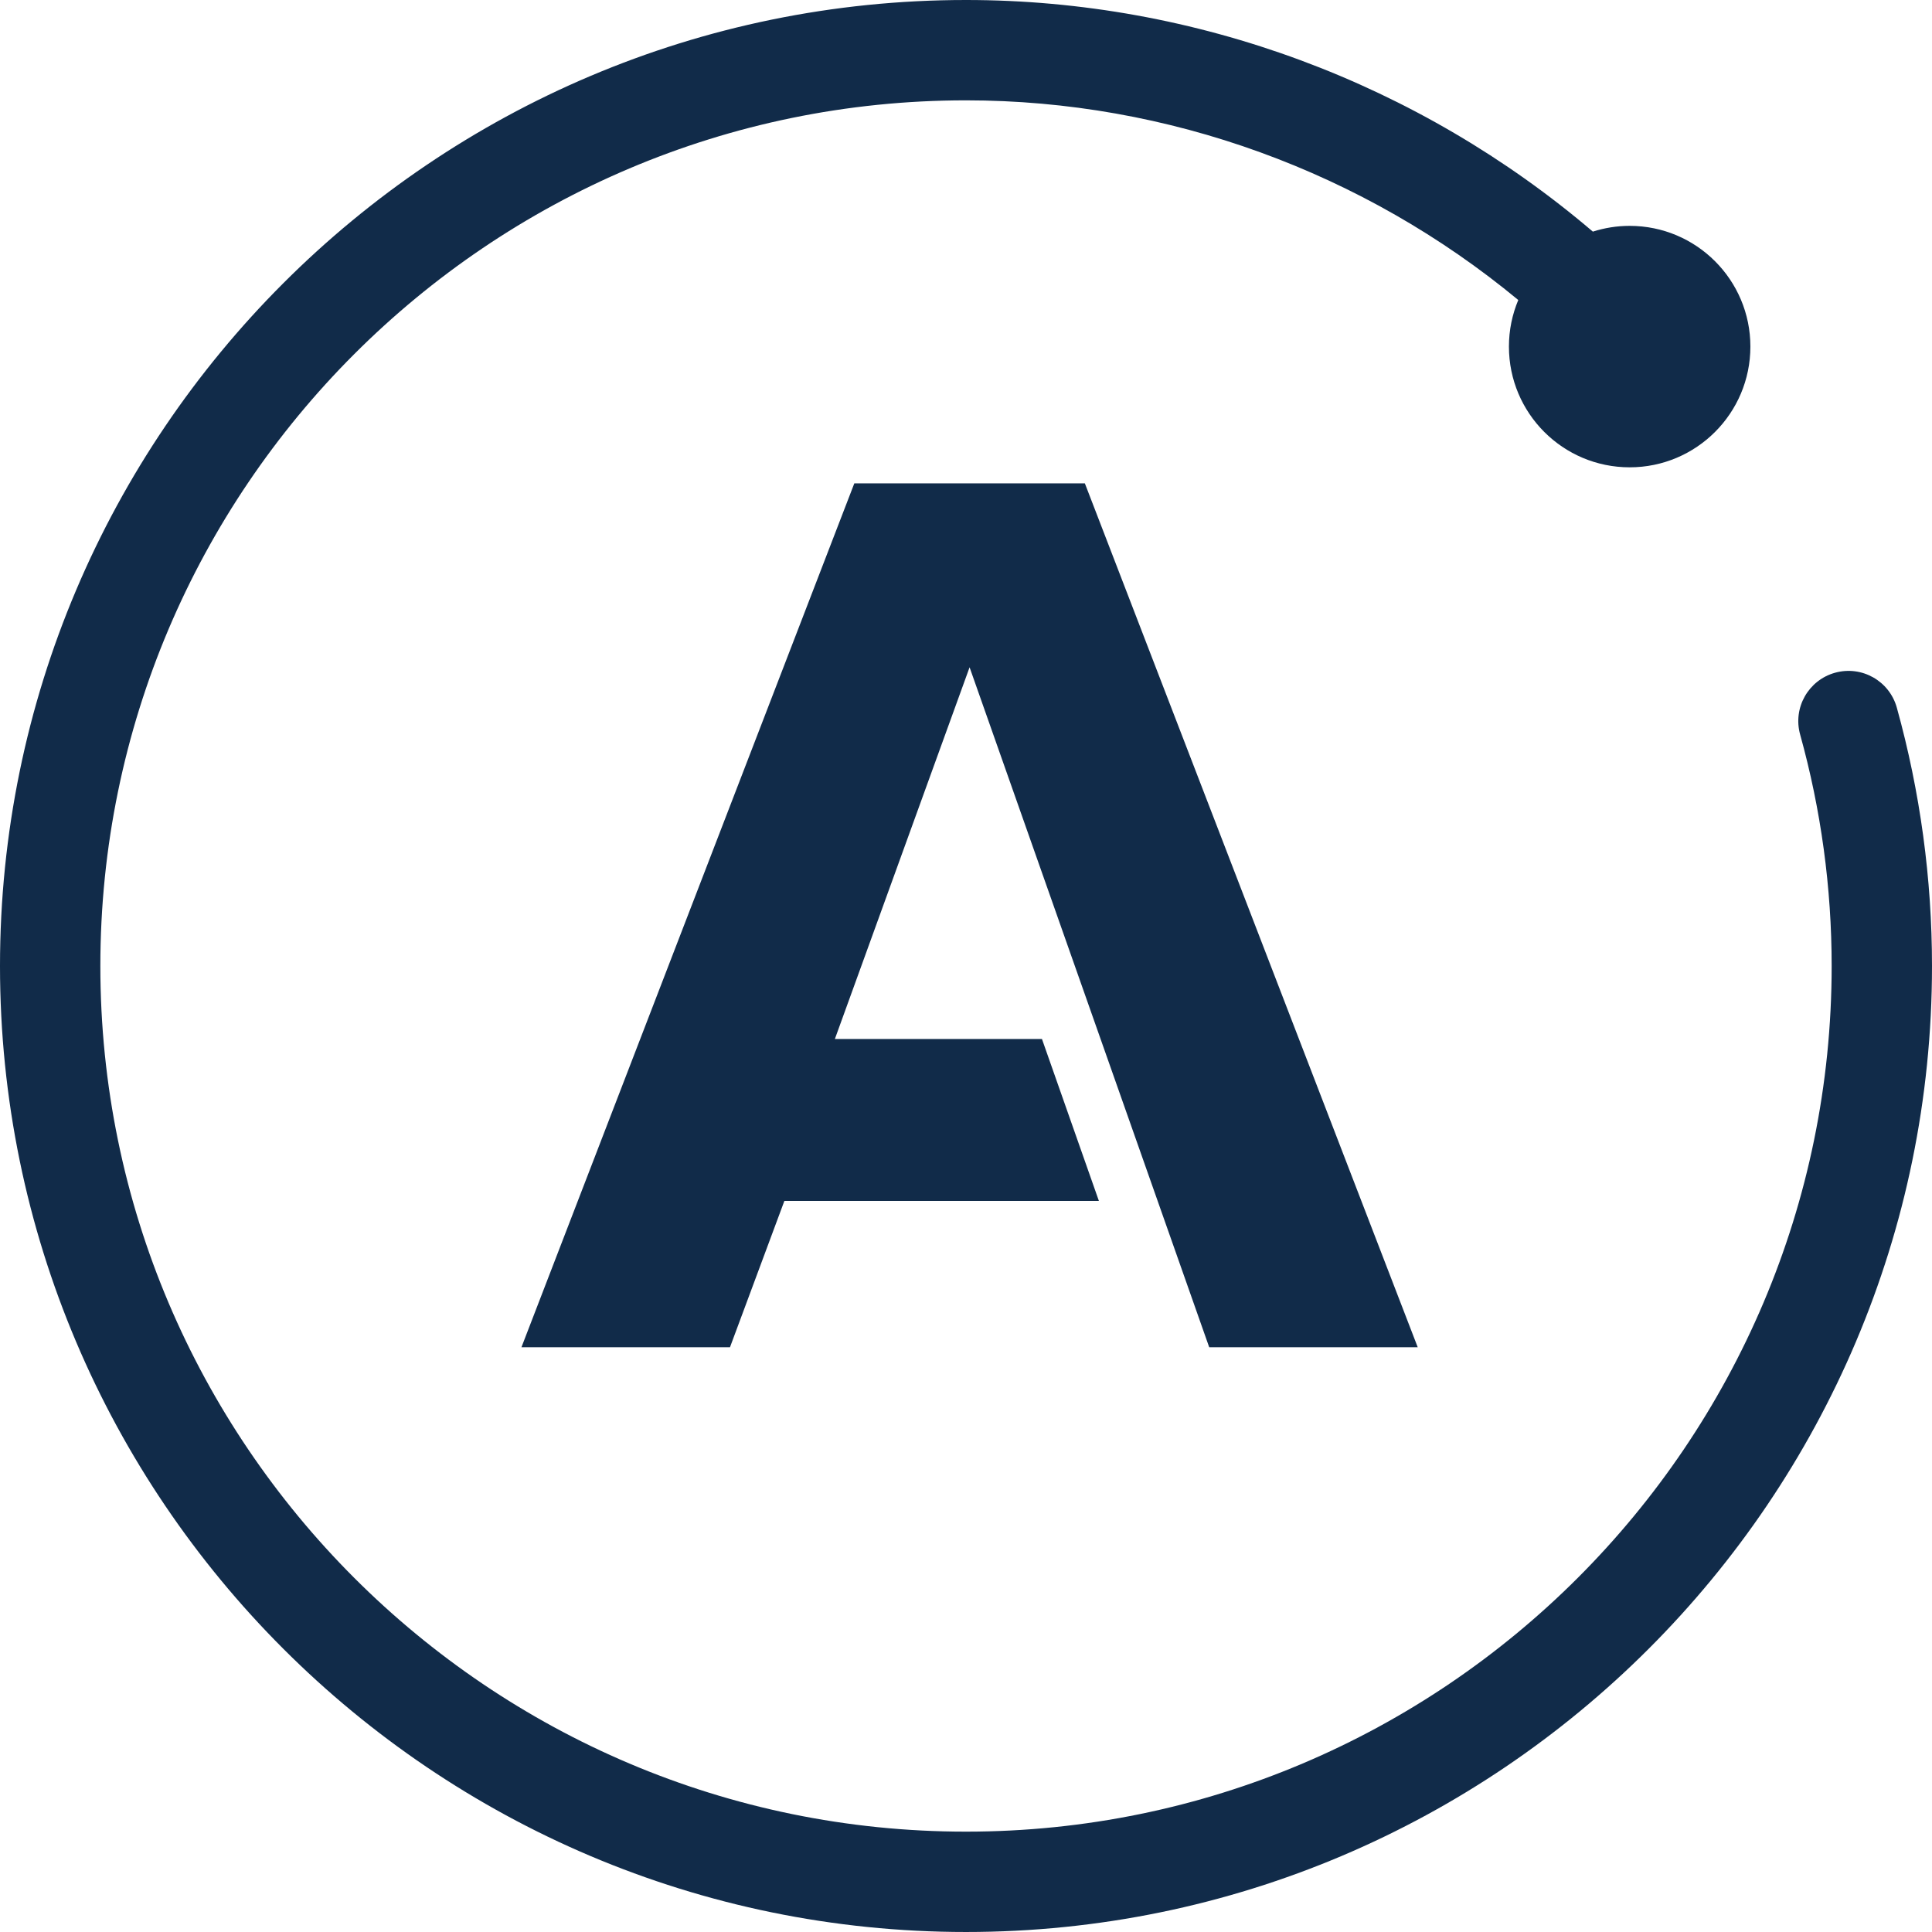
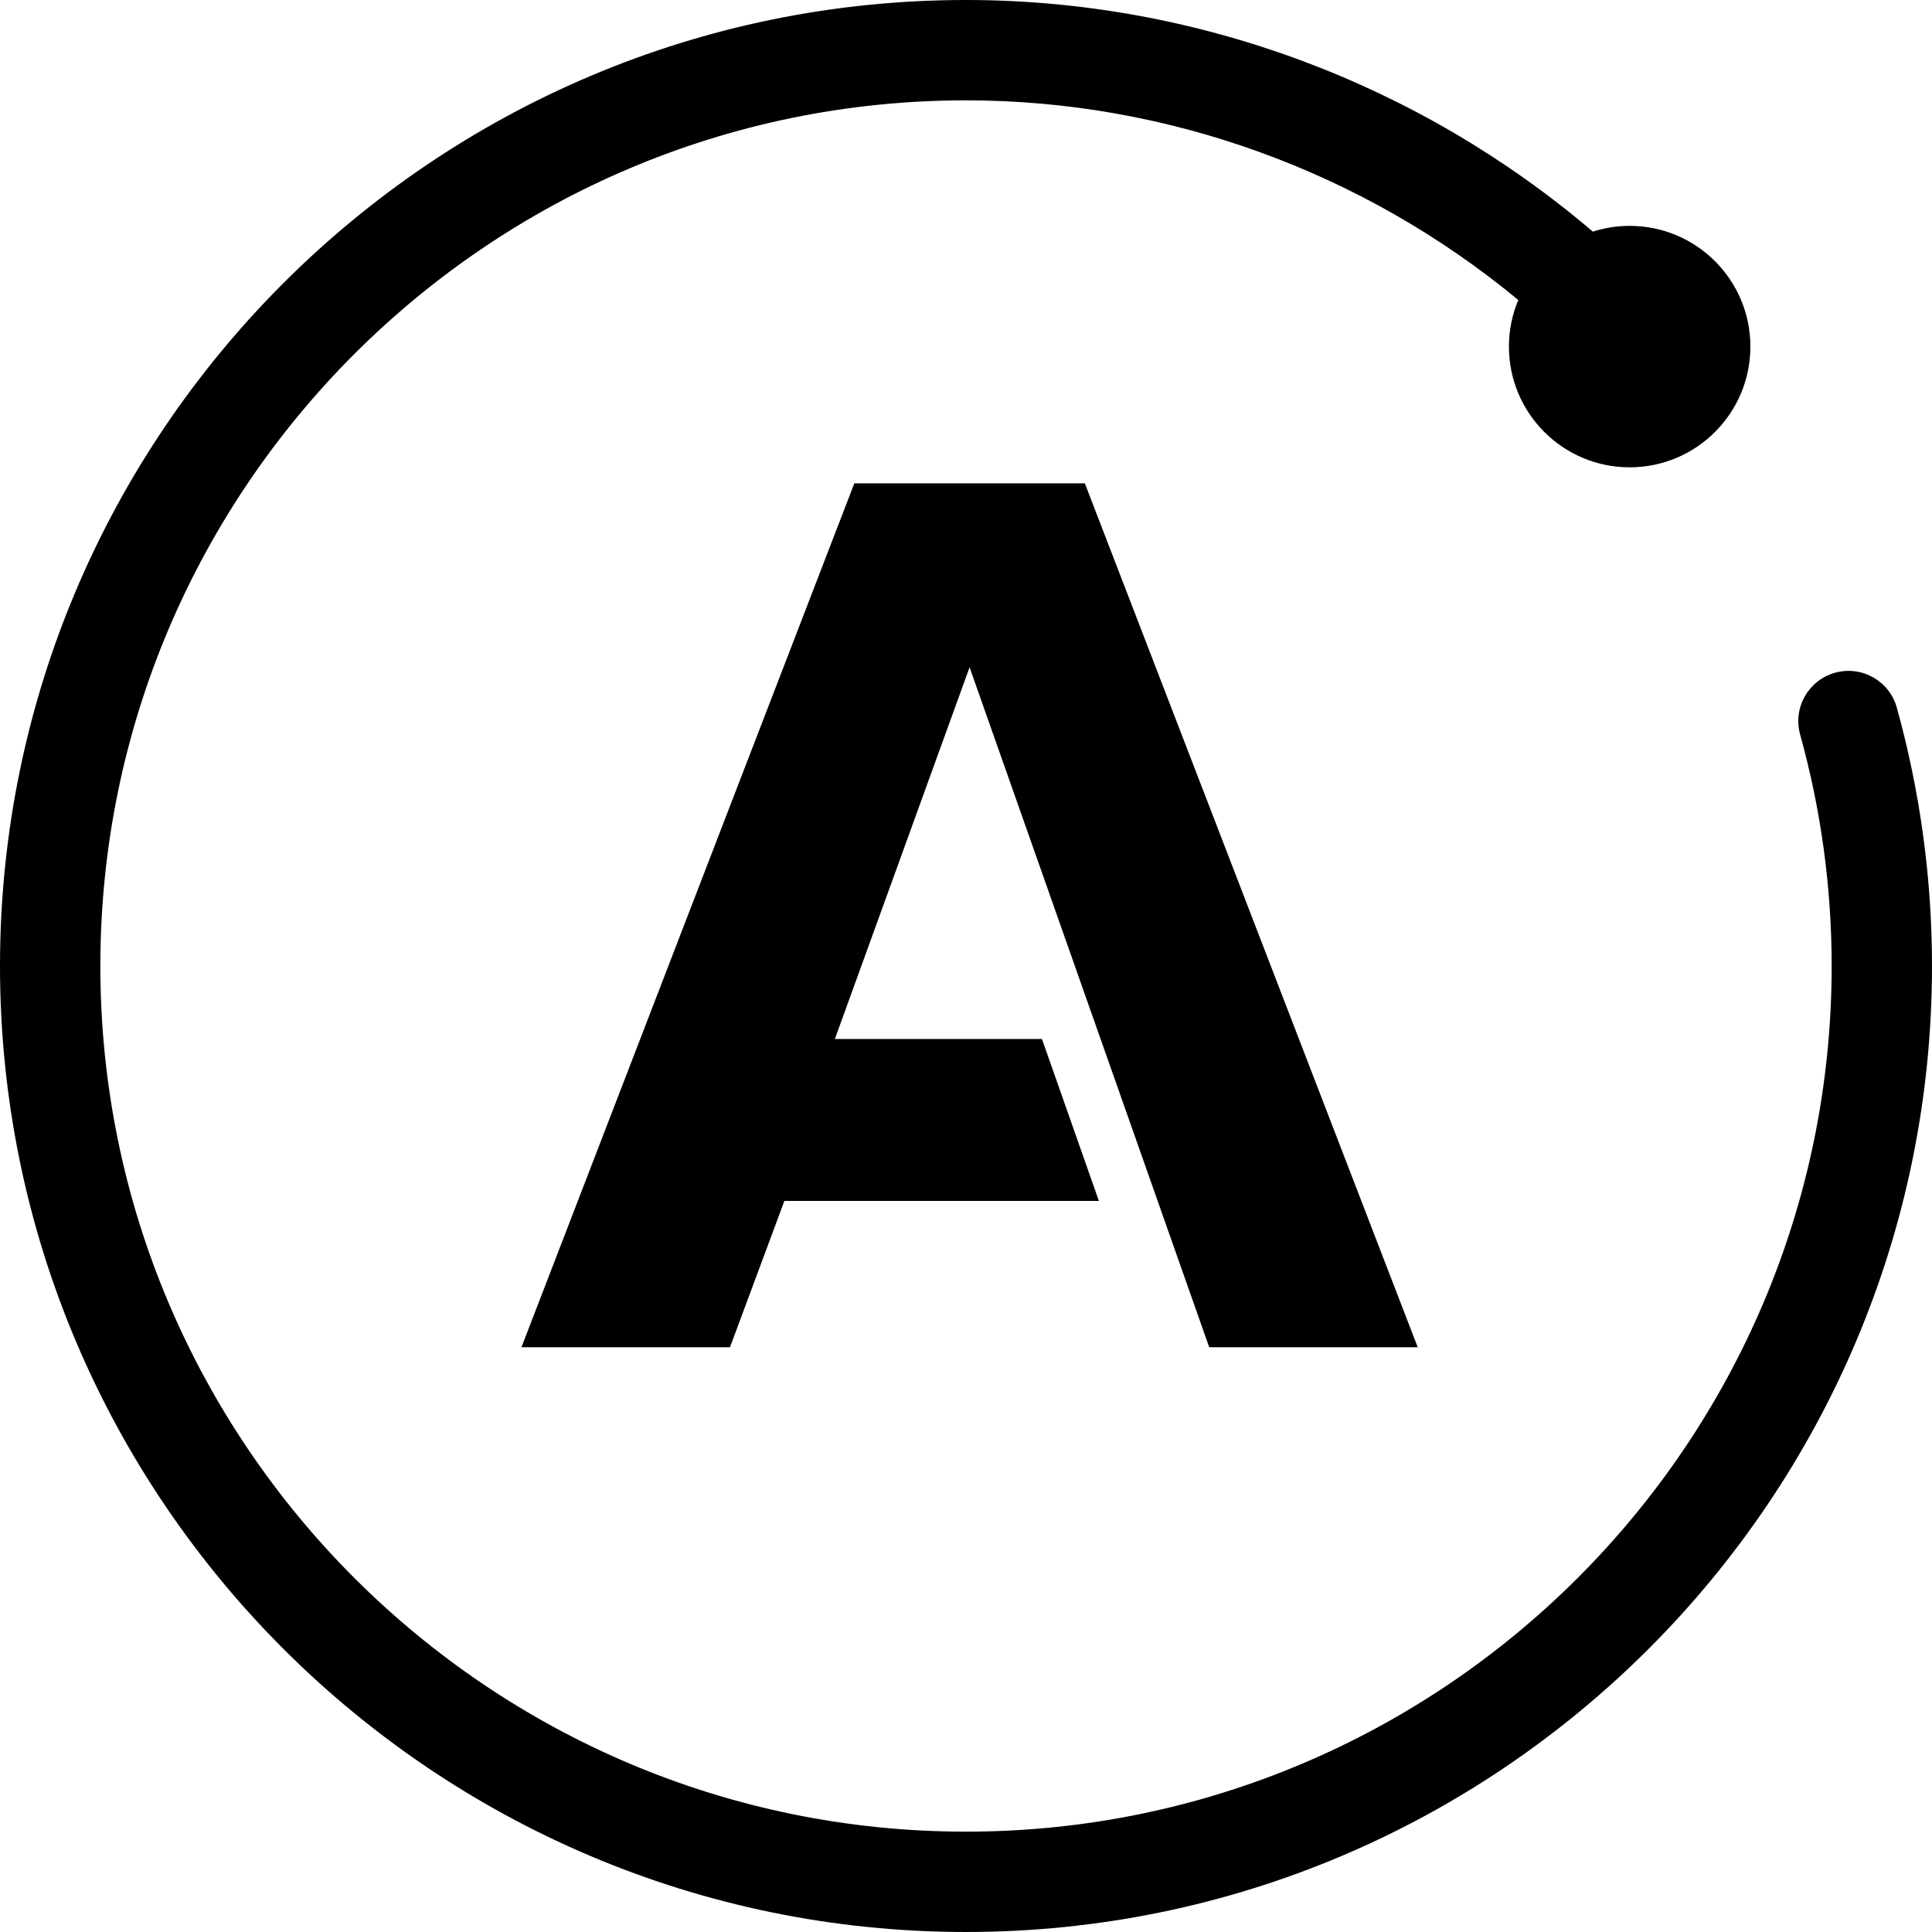
<svg xmlns="http://www.w3.org/2000/svg" width="256px" height="256px" viewBox="0 0 256 256" version="1.1" preserveAspectRatio="xMidYMid">
  <g>
-     <path d="M160.227,178.519 L187.857,178.519 L143.75,64.049 L113.201,64.049 L69.094,178.519 L96.726,178.519 L103.934,159.129 L145.609,159.129 L138.065,137.673 L110.625,137.673 L128.475,88.419 L160.227,178.519 Z M251.339,93.768 C250.357,90.232 246.705,88.155 243.154,89.141 C239.617,90.123 237.544,93.787 238.526,97.324 C241.299,107.309 242.704,117.63 242.704,128 C242.704,191.248 191.248,242.702 128,242.702 C64.752,242.702 13.297,191.248 13.297,128 C13.297,64.751 64.752,13.296 128,13.296 C154.793,13.296 180.718,22.814 201.179,39.752 C200.383,41.652 199.941,43.737 199.941,45.925 C199.941,54.76 207.103,61.922 215.938,61.922 C224.773,61.922 231.935,54.76 231.935,45.925 C231.935,37.09 224.773,29.928 215.938,29.928 C214.237,29.928 212.6,30.199 211.062,30.691 C188.022,11.056 158.513,0 128,0 C57.421,0 0,57.42 0,128 C0,198.579 57.421,255.999 128,255.999 C198.579,255.999 256,198.579 256,128 C256,116.428 254.433,104.91 251.339,93.768 Z" fill="#112B49" />
+     <path d="M160.227,178.519 L187.857,178.519 L143.75,64.049 L113.201,64.049 L69.094,178.519 L96.726,178.519 L103.934,159.129 L145.609,159.129 L138.065,137.673 L110.625,137.673 L128.475,88.419 L160.227,178.519 Z M251.339,93.768 C250.357,90.232 246.705,88.155 243.154,89.141 C239.617,90.123 237.544,93.787 238.526,97.324 C241.299,107.309 242.704,117.63 242.704,128 C242.704,191.248 191.248,242.702 128,242.702 C64.752,242.702 13.297,191.248 13.297,128 C13.297,64.751 64.752,13.296 128,13.296 C154.793,13.296 180.718,22.814 201.179,39.752 C200.383,41.652 199.941,43.737 199.941,45.925 C199.941,54.76 207.103,61.922 215.938,61.922 C224.773,61.922 231.935,54.76 231.935,45.925 C231.935,37.09 224.773,29.928 215.938,29.928 C214.237,29.928 212.6,30.199 211.062,30.691 C188.022,11.056 158.513,0 128,0 C57.421,0 0,57.42 0,128 C0,198.579 57.421,255.999 128,255.999 C198.579,255.999 256,198.579 256,128 C256,116.428 254.433,104.91 251.339,93.768 Z" fill="currentColor" />
  </g>
</svg>
